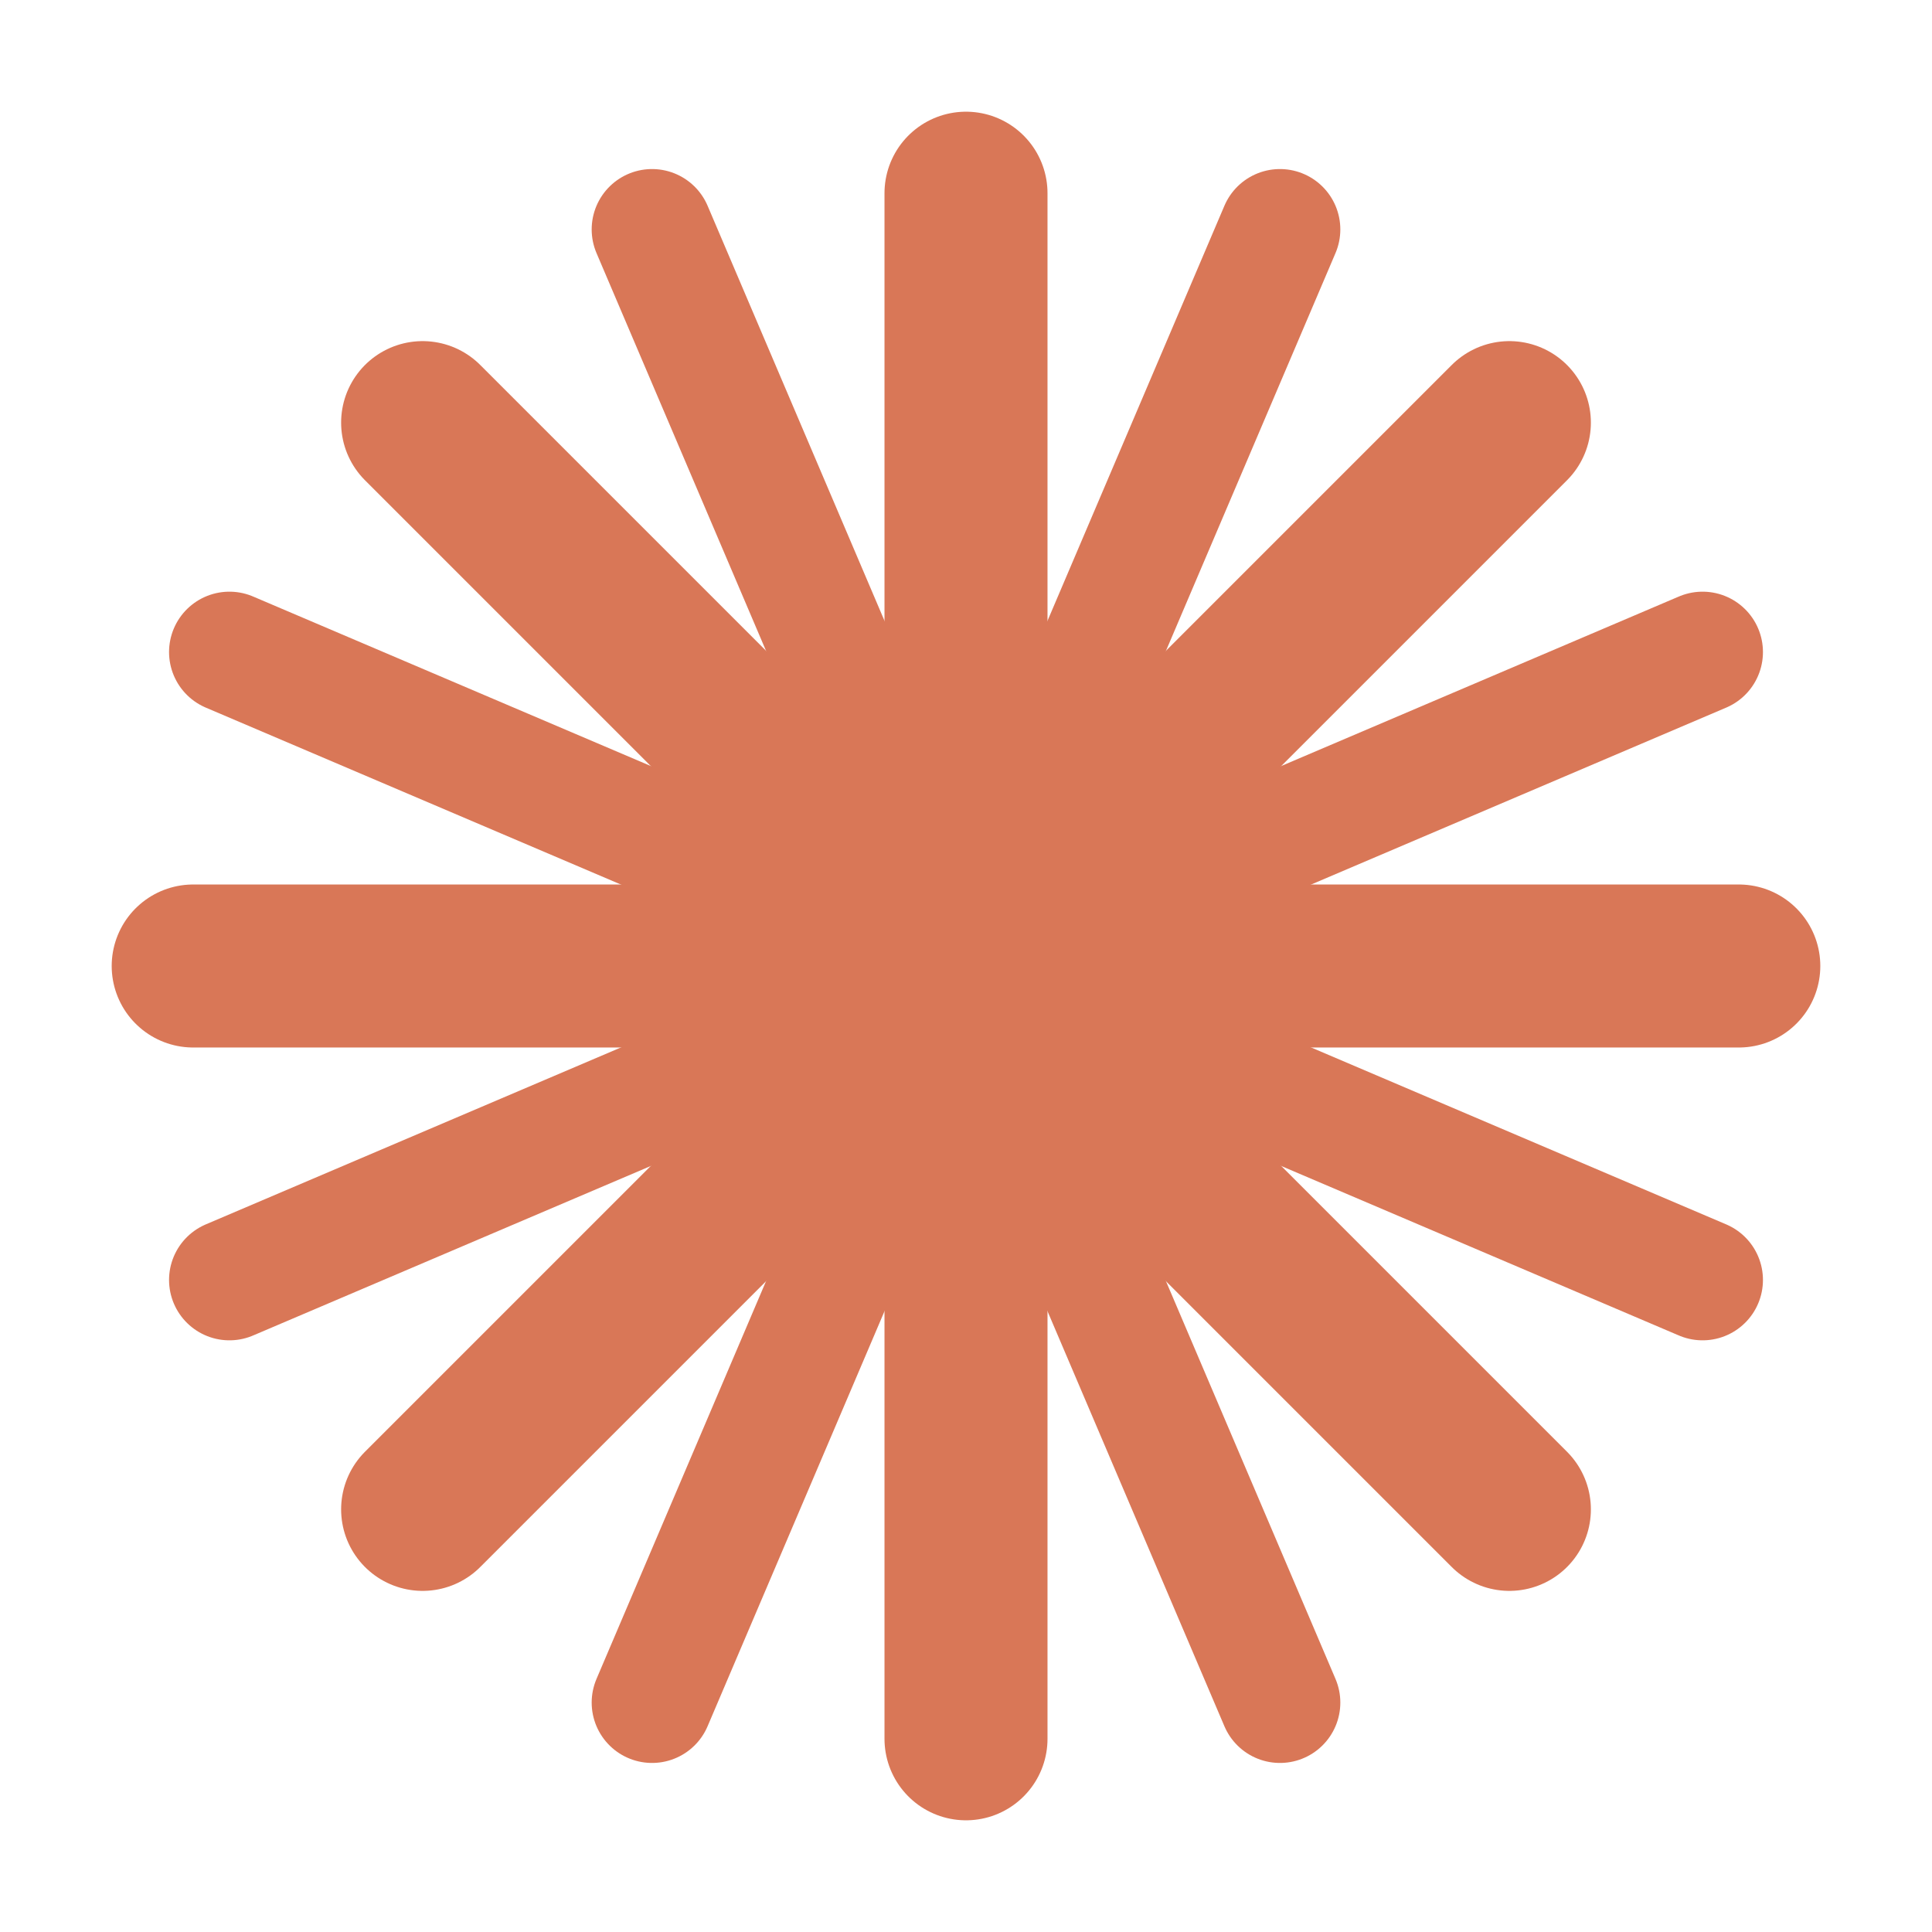
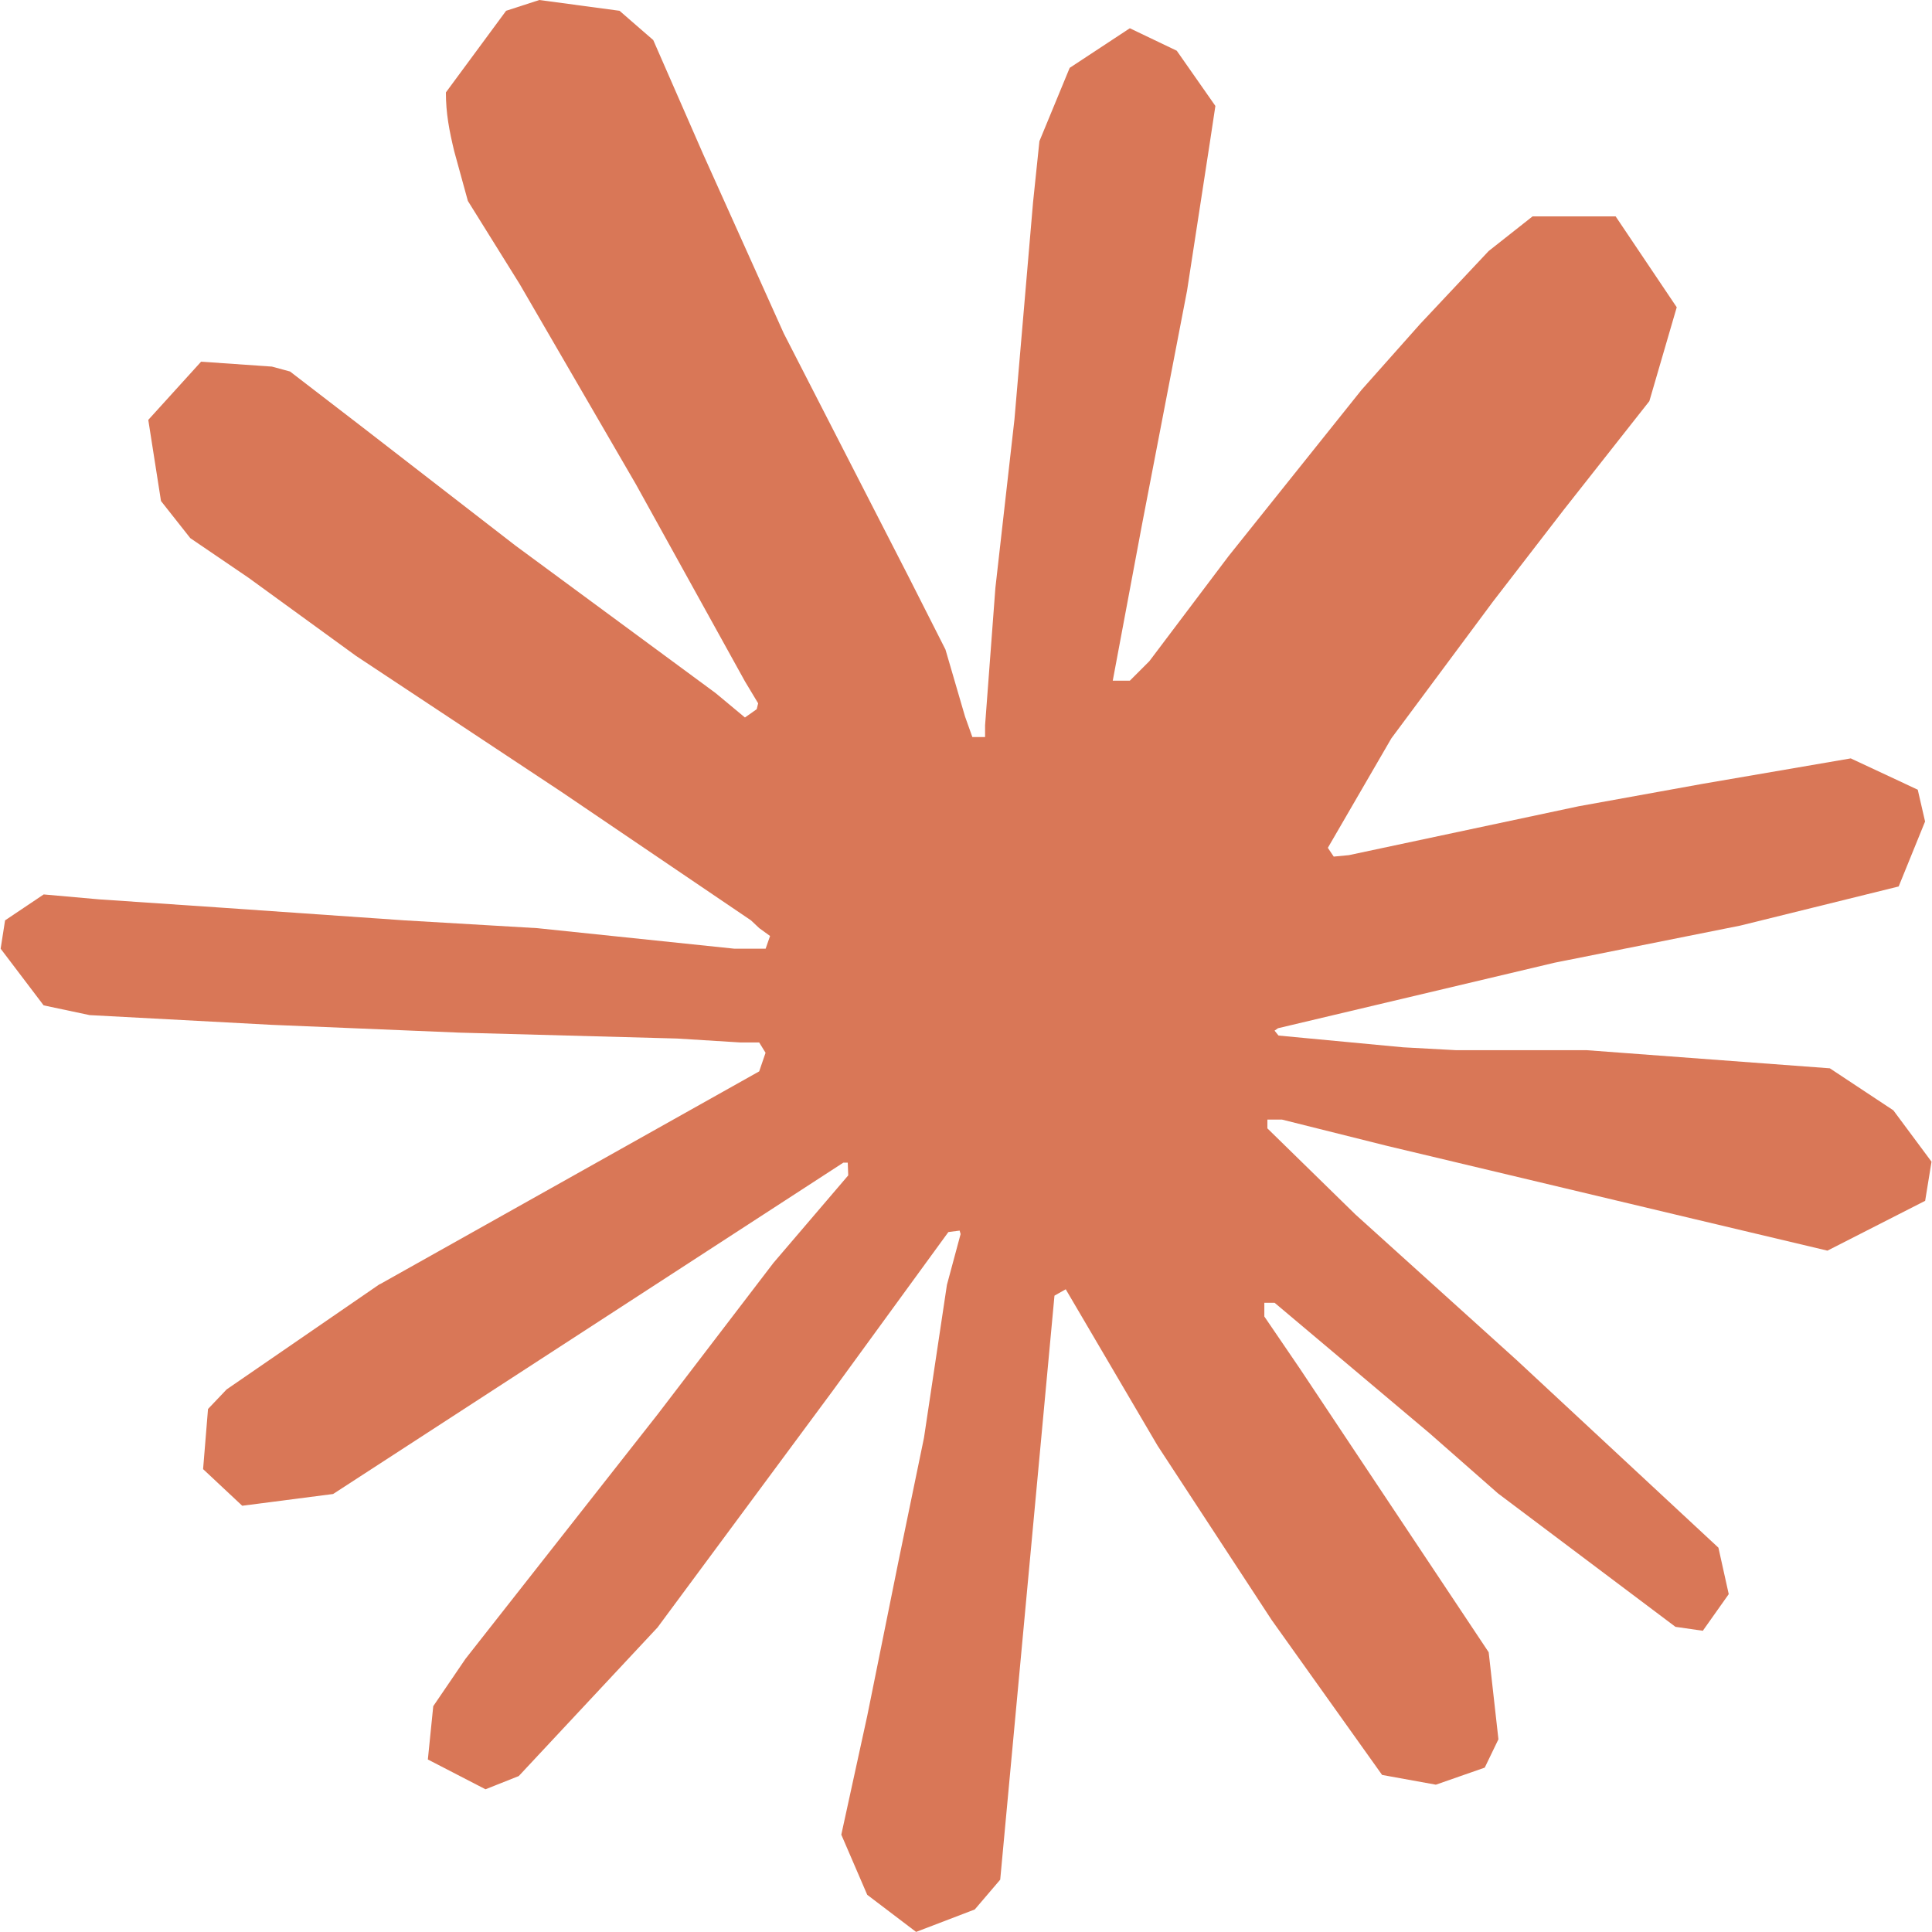
- <svg xmlns="http://www.w3.org/2000/svg" width="16" height="16" viewBox="0 0 16 16">
-   <g stroke="#d97757" stroke-width="1.35" stroke-linecap="round">
-     <path d="M8 1.6v12.8" />
-     <path d="M1.6 8h12.8" />
-     <path d="M3.5 3.5l9 9" />
-     <path d="M12.5 3.5l-9 9" />
-     <path d="M5.4 1.9l5.2 12.2" stroke-width="1" />
-     <path d="M10.6 1.9L5.4 14.1" stroke-width="1" />
-     <path d="M1.9 5.4l12.2 5.2" stroke-width="1" />
-     <path d="M1.9 10.6L14.1 5.4" stroke-width="1" />
-   </g>
+ <svg xmlns="http://www.w3.org/2000/svg" width="16" height="16" viewBox="0 0 24 24">
+   <path fill="#d97757" d="m4.714 15.956 4.717-2.647.079-.231-.079-.128h-.231l-.789-.049-2.696-.073-2.337-.097-2.265-.121-.571-.121-.534-.704.055-.352.48-.322.686.061 1.518.103 2.277.158 1.651.097 2.447.255h.389l.055-.158-.134-.097-.103-.097L6.973 9.836l-2.55-1.688-1.336-.971-.723-.492-.364-.461-.158-1.008.656-.723.88.061.225.061.892.686 1.906 1.475 2.489 1.834.364.303.146-.103.018-.073-.164-.273-1.354-2.447-1.445-2.489-.643-1.032-.17-.619c-.061-.255-.103-.467-.103-.729L6.287.134 6.7 0l.996.134.419.364.619 1.415 1.002 2.228 1.554 3.03.455.898.243.832.091.255h.158v-.146l.128-1.706.237-2.095.231-2.696.079-.759.376-.911.747-.492.583.279.48.686-.067.443-.285 1.852-.559 2.902-.364 1.943h.212l.243-.243.984-1.305 1.651-2.064.729-.82.85-.905.546-.431h1.032l.759 1.129-.34 1.166-1.062 1.348-.88 1.141-1.263 1.7-.789 1.36.073.109.188-.018 2.853-.607 1.542-.279 1.84-.316.832.389.091.395-.328.807-1.967.486-2.307.461-3.436.814-.043.03.049.061 1.548.146.662.036h1.621l3.018.225.789.522.474.638-.079.486-1.214.619-1.639-.389-3.825-.911-1.311-.328h-.182v.109l1.093 1.069 2.003 1.809 2.507 2.331.128.577-.322.455-.34-.049-2.204-1.657-.85-.747-1.925-1.621h-.128v.17l.443.65 2.344 3.521.121 1.081-.17.352-.607.212-.668-.121-1.372-1.925L14.38 17.959l-1.141-1.943-.14.079-.674 7.255-.316.37-.729.279-.607-.461-.322-.747.322-1.475.389-1.925.316-1.53.285-1.9.17-.631-.012-.043-.14.018-1.433 1.967-2.18 2.945-1.724 1.846-.413.164-.716-.37.067-.662.401-.589 2.386-3.036 1.439-1.882.929-1.087-.006-.158h-.055l-6.338 4.116-1.129.146-.486-.455.061-.747.231-.243 1.906-1.311Z" />
</svg>
